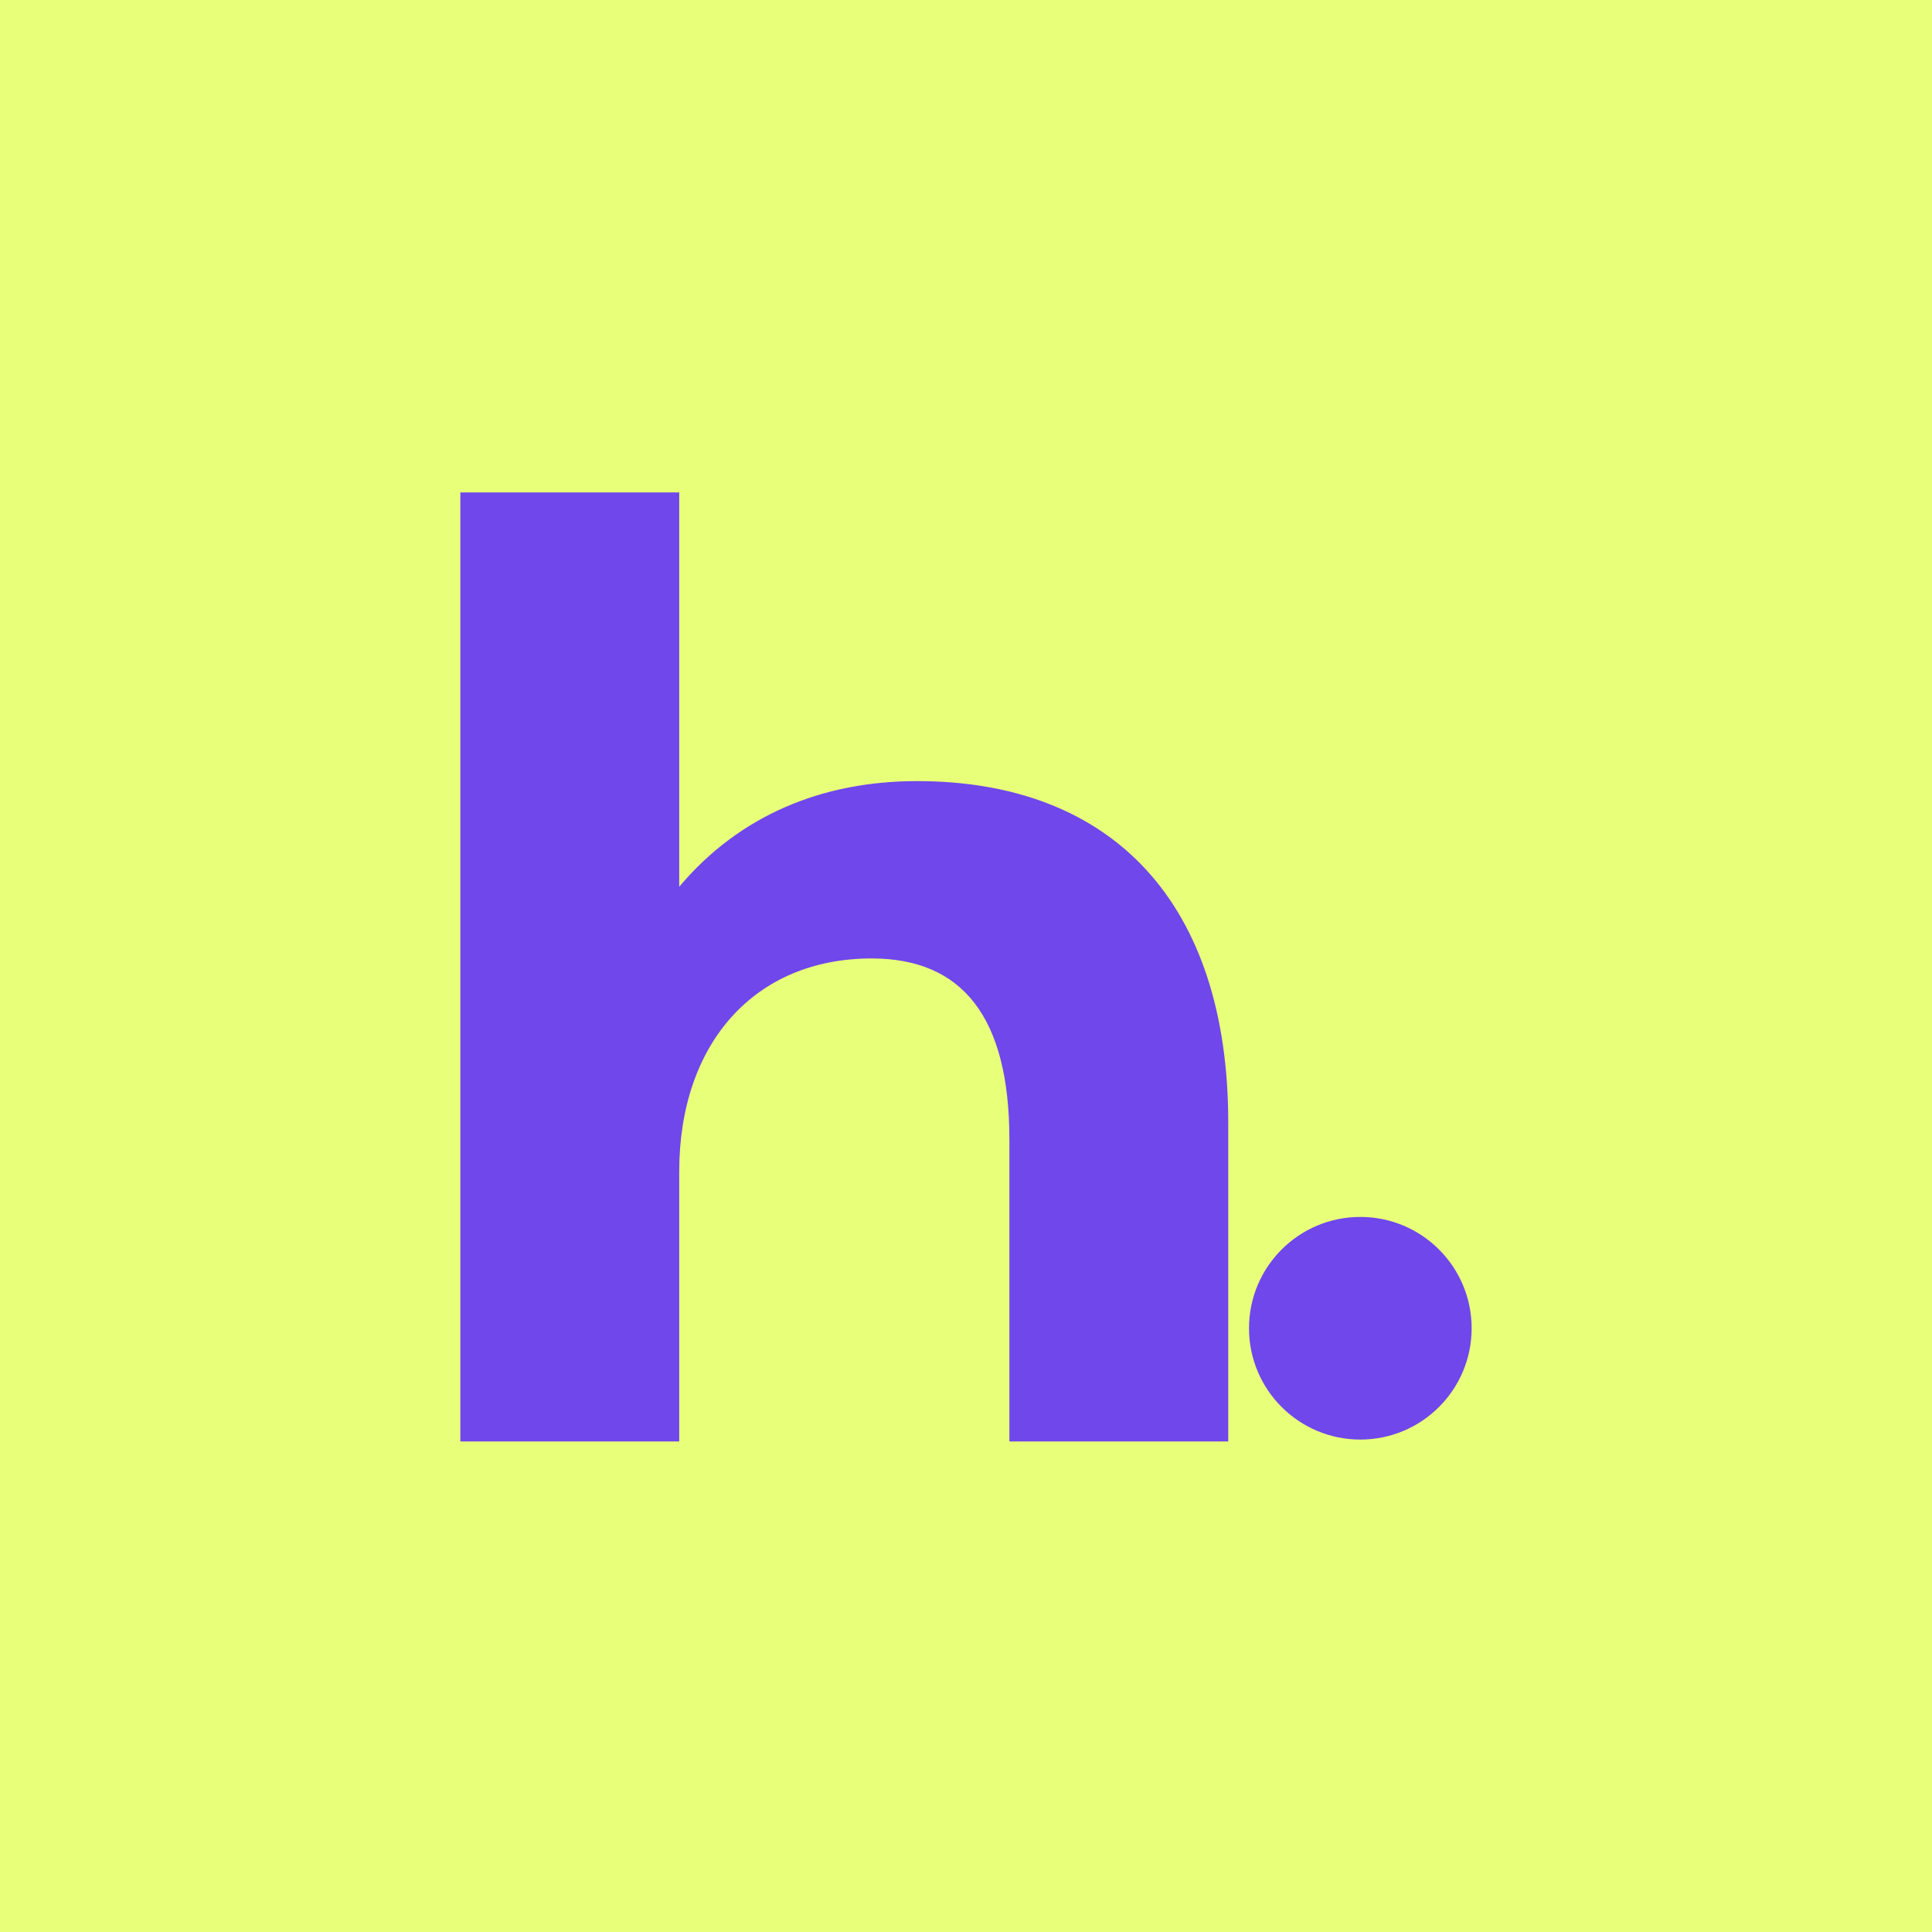
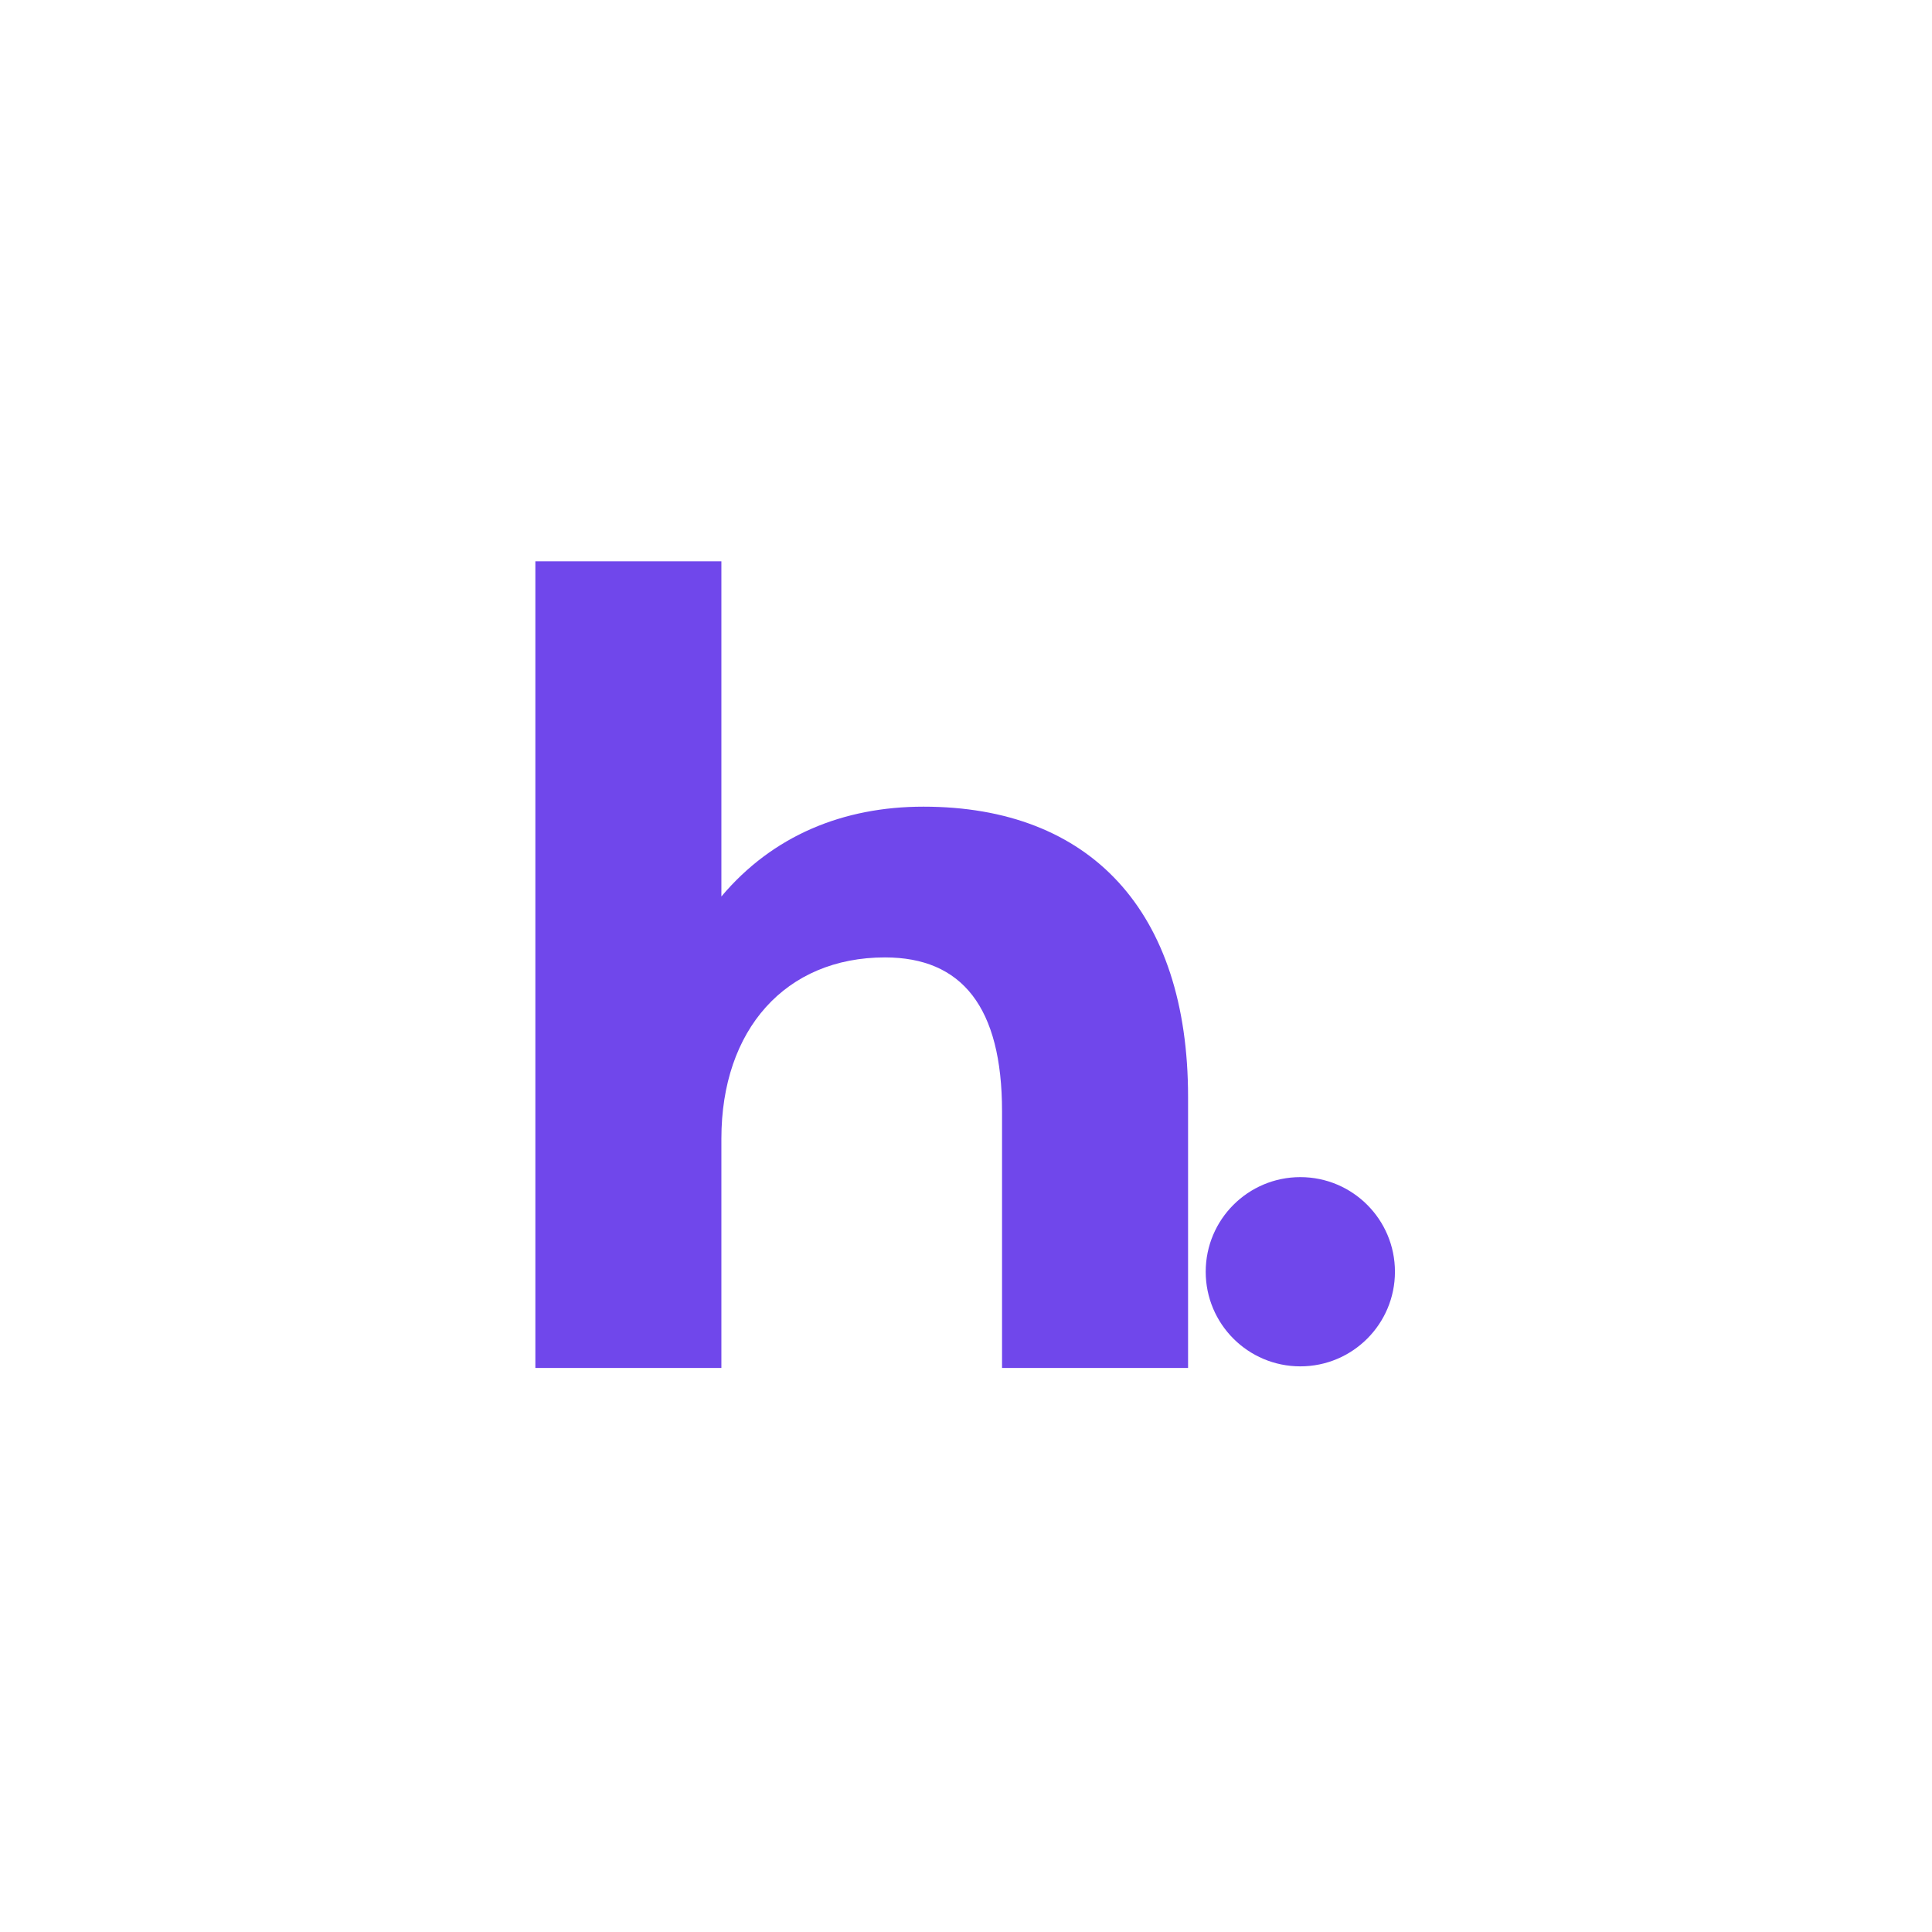
<svg xmlns="http://www.w3.org/2000/svg" width="1024" height="1024" viewBox="0 0 1024 1024">
-   <rect width="1024" height="1024" fill="#E8FF79" />
-   <g transform="translate(-31 -9)" fill="#7047EB">
+   <g transform="translate(50 68) scale(.85)" fill="#7047EB">
    <path d="M275 270h116v209c32-38 76-56 126-56 104 0 165 65 165 181v169H566V613c0-65-25-96-73-96-62 0-102 45-102 113v143H275Z" />
    <circle cx="752" cy="713" r="59" />
  </g>
</svg>
